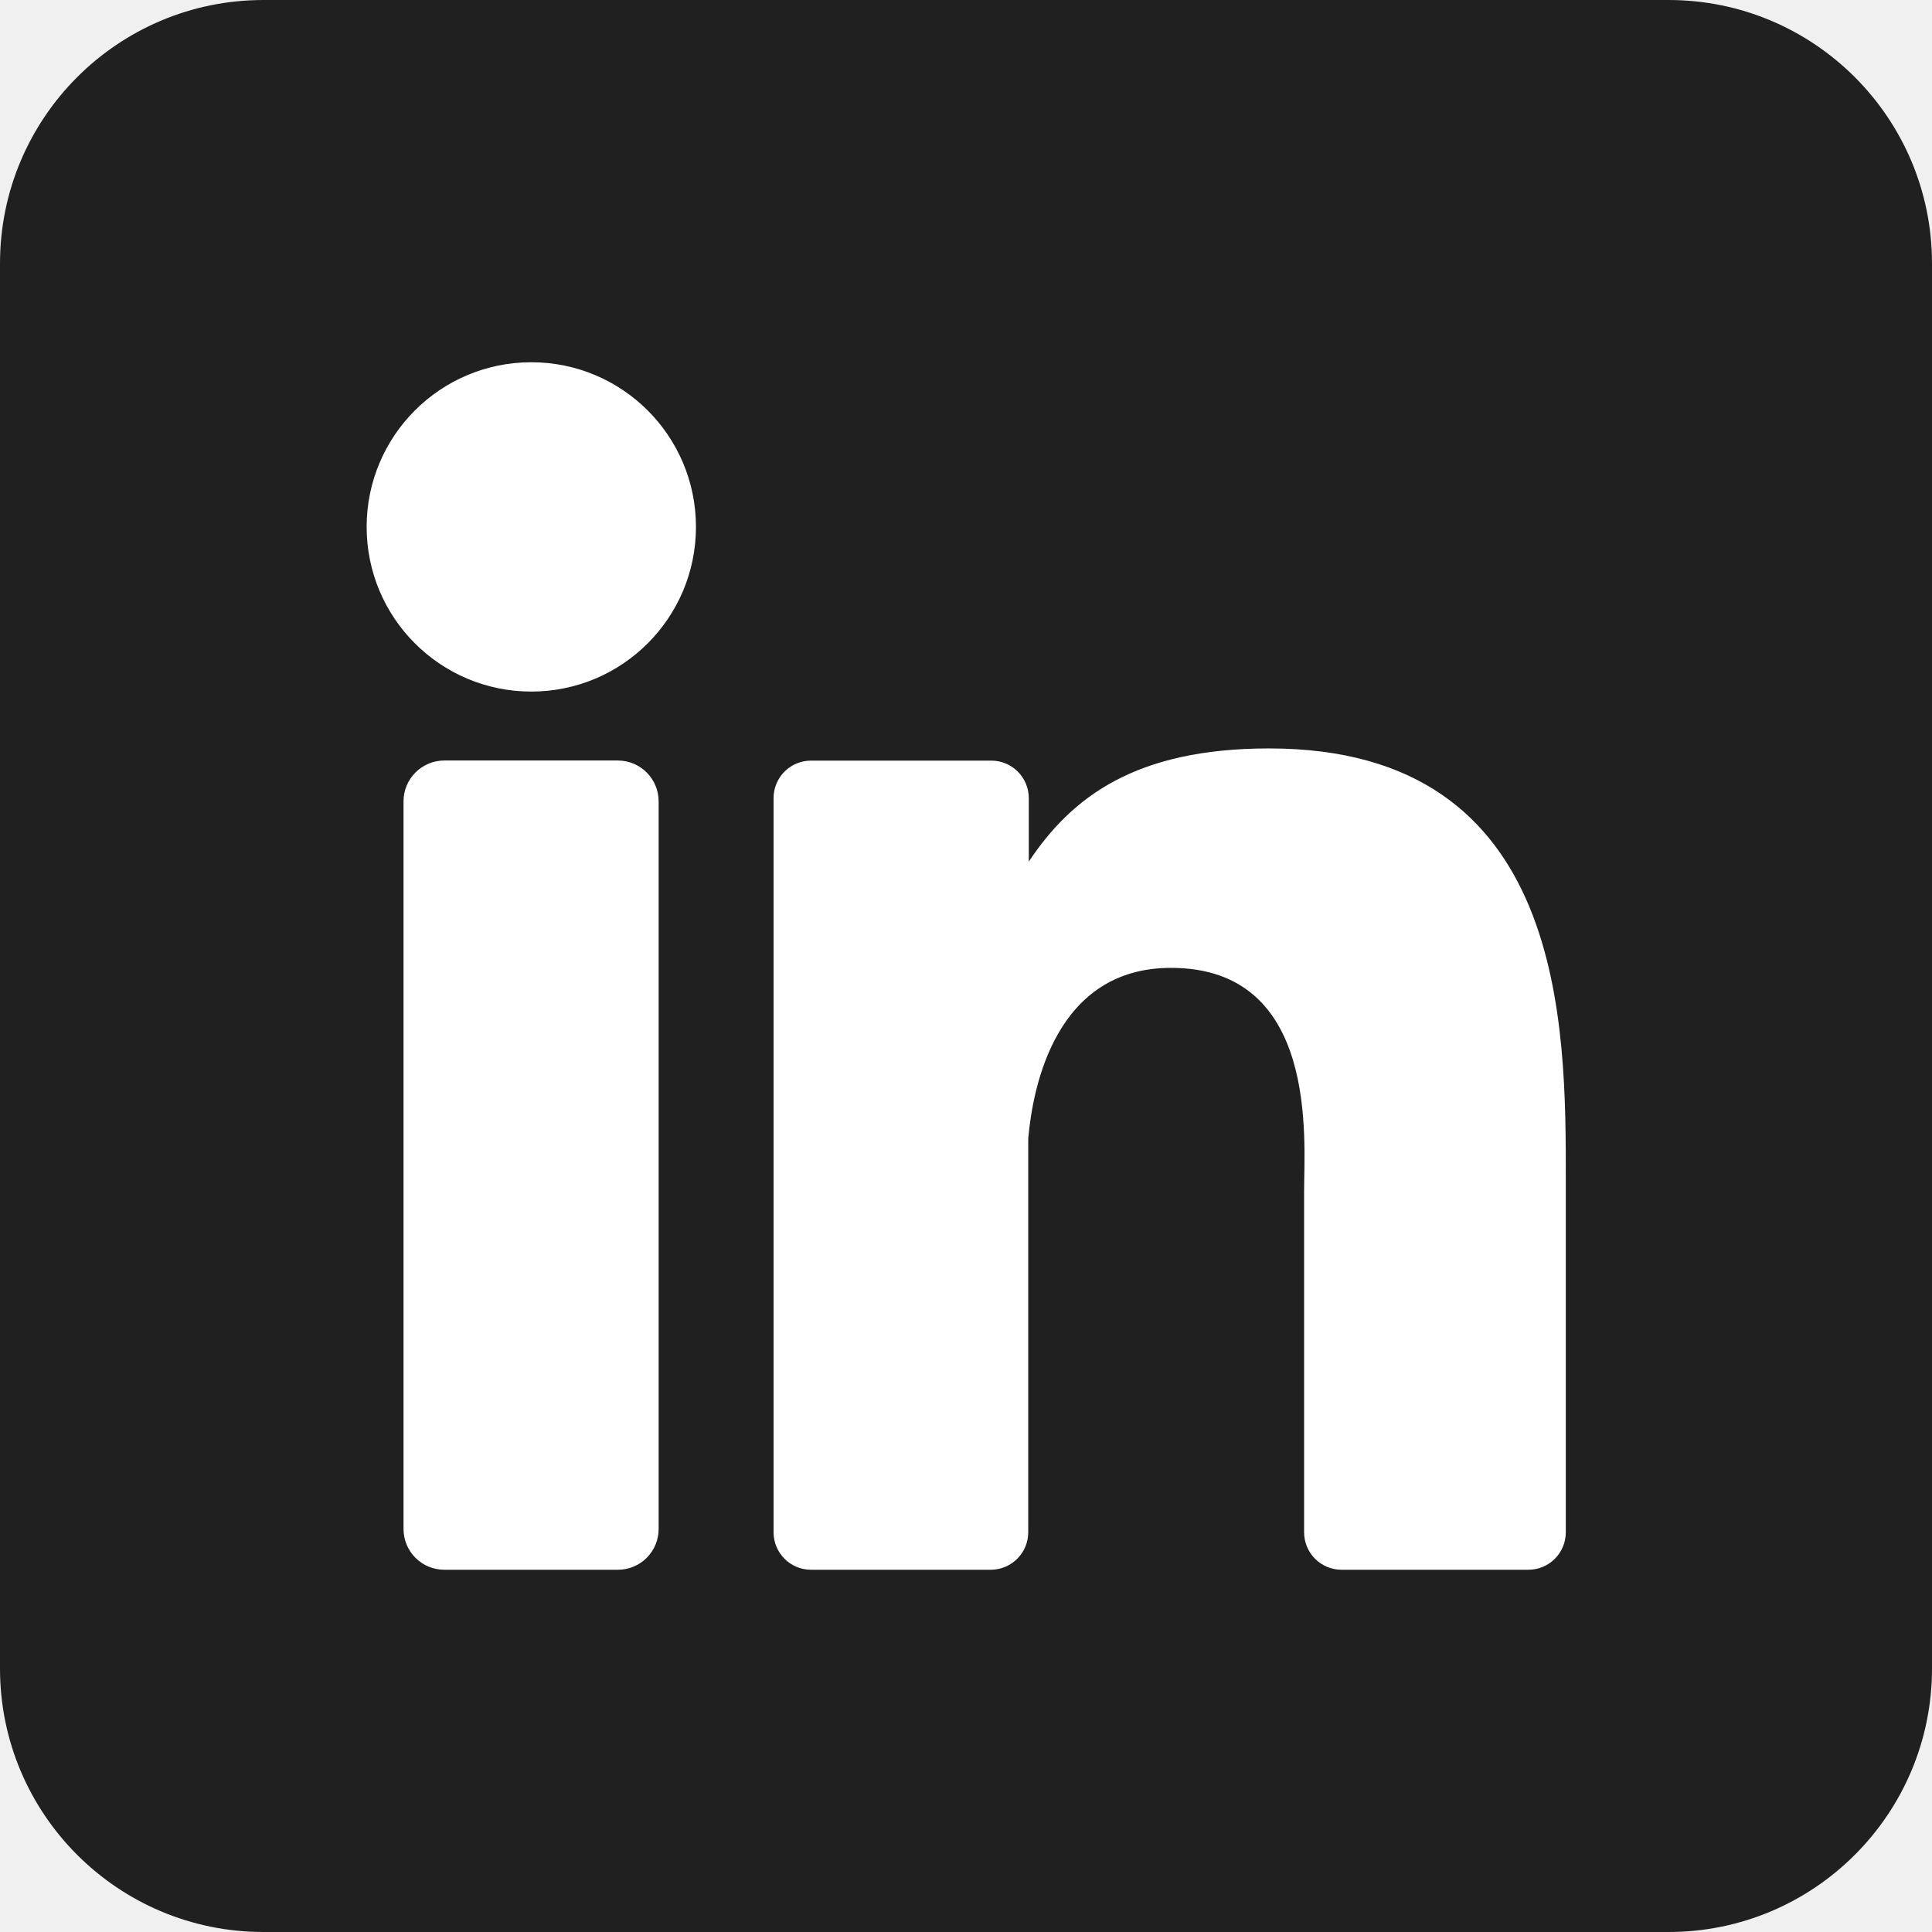
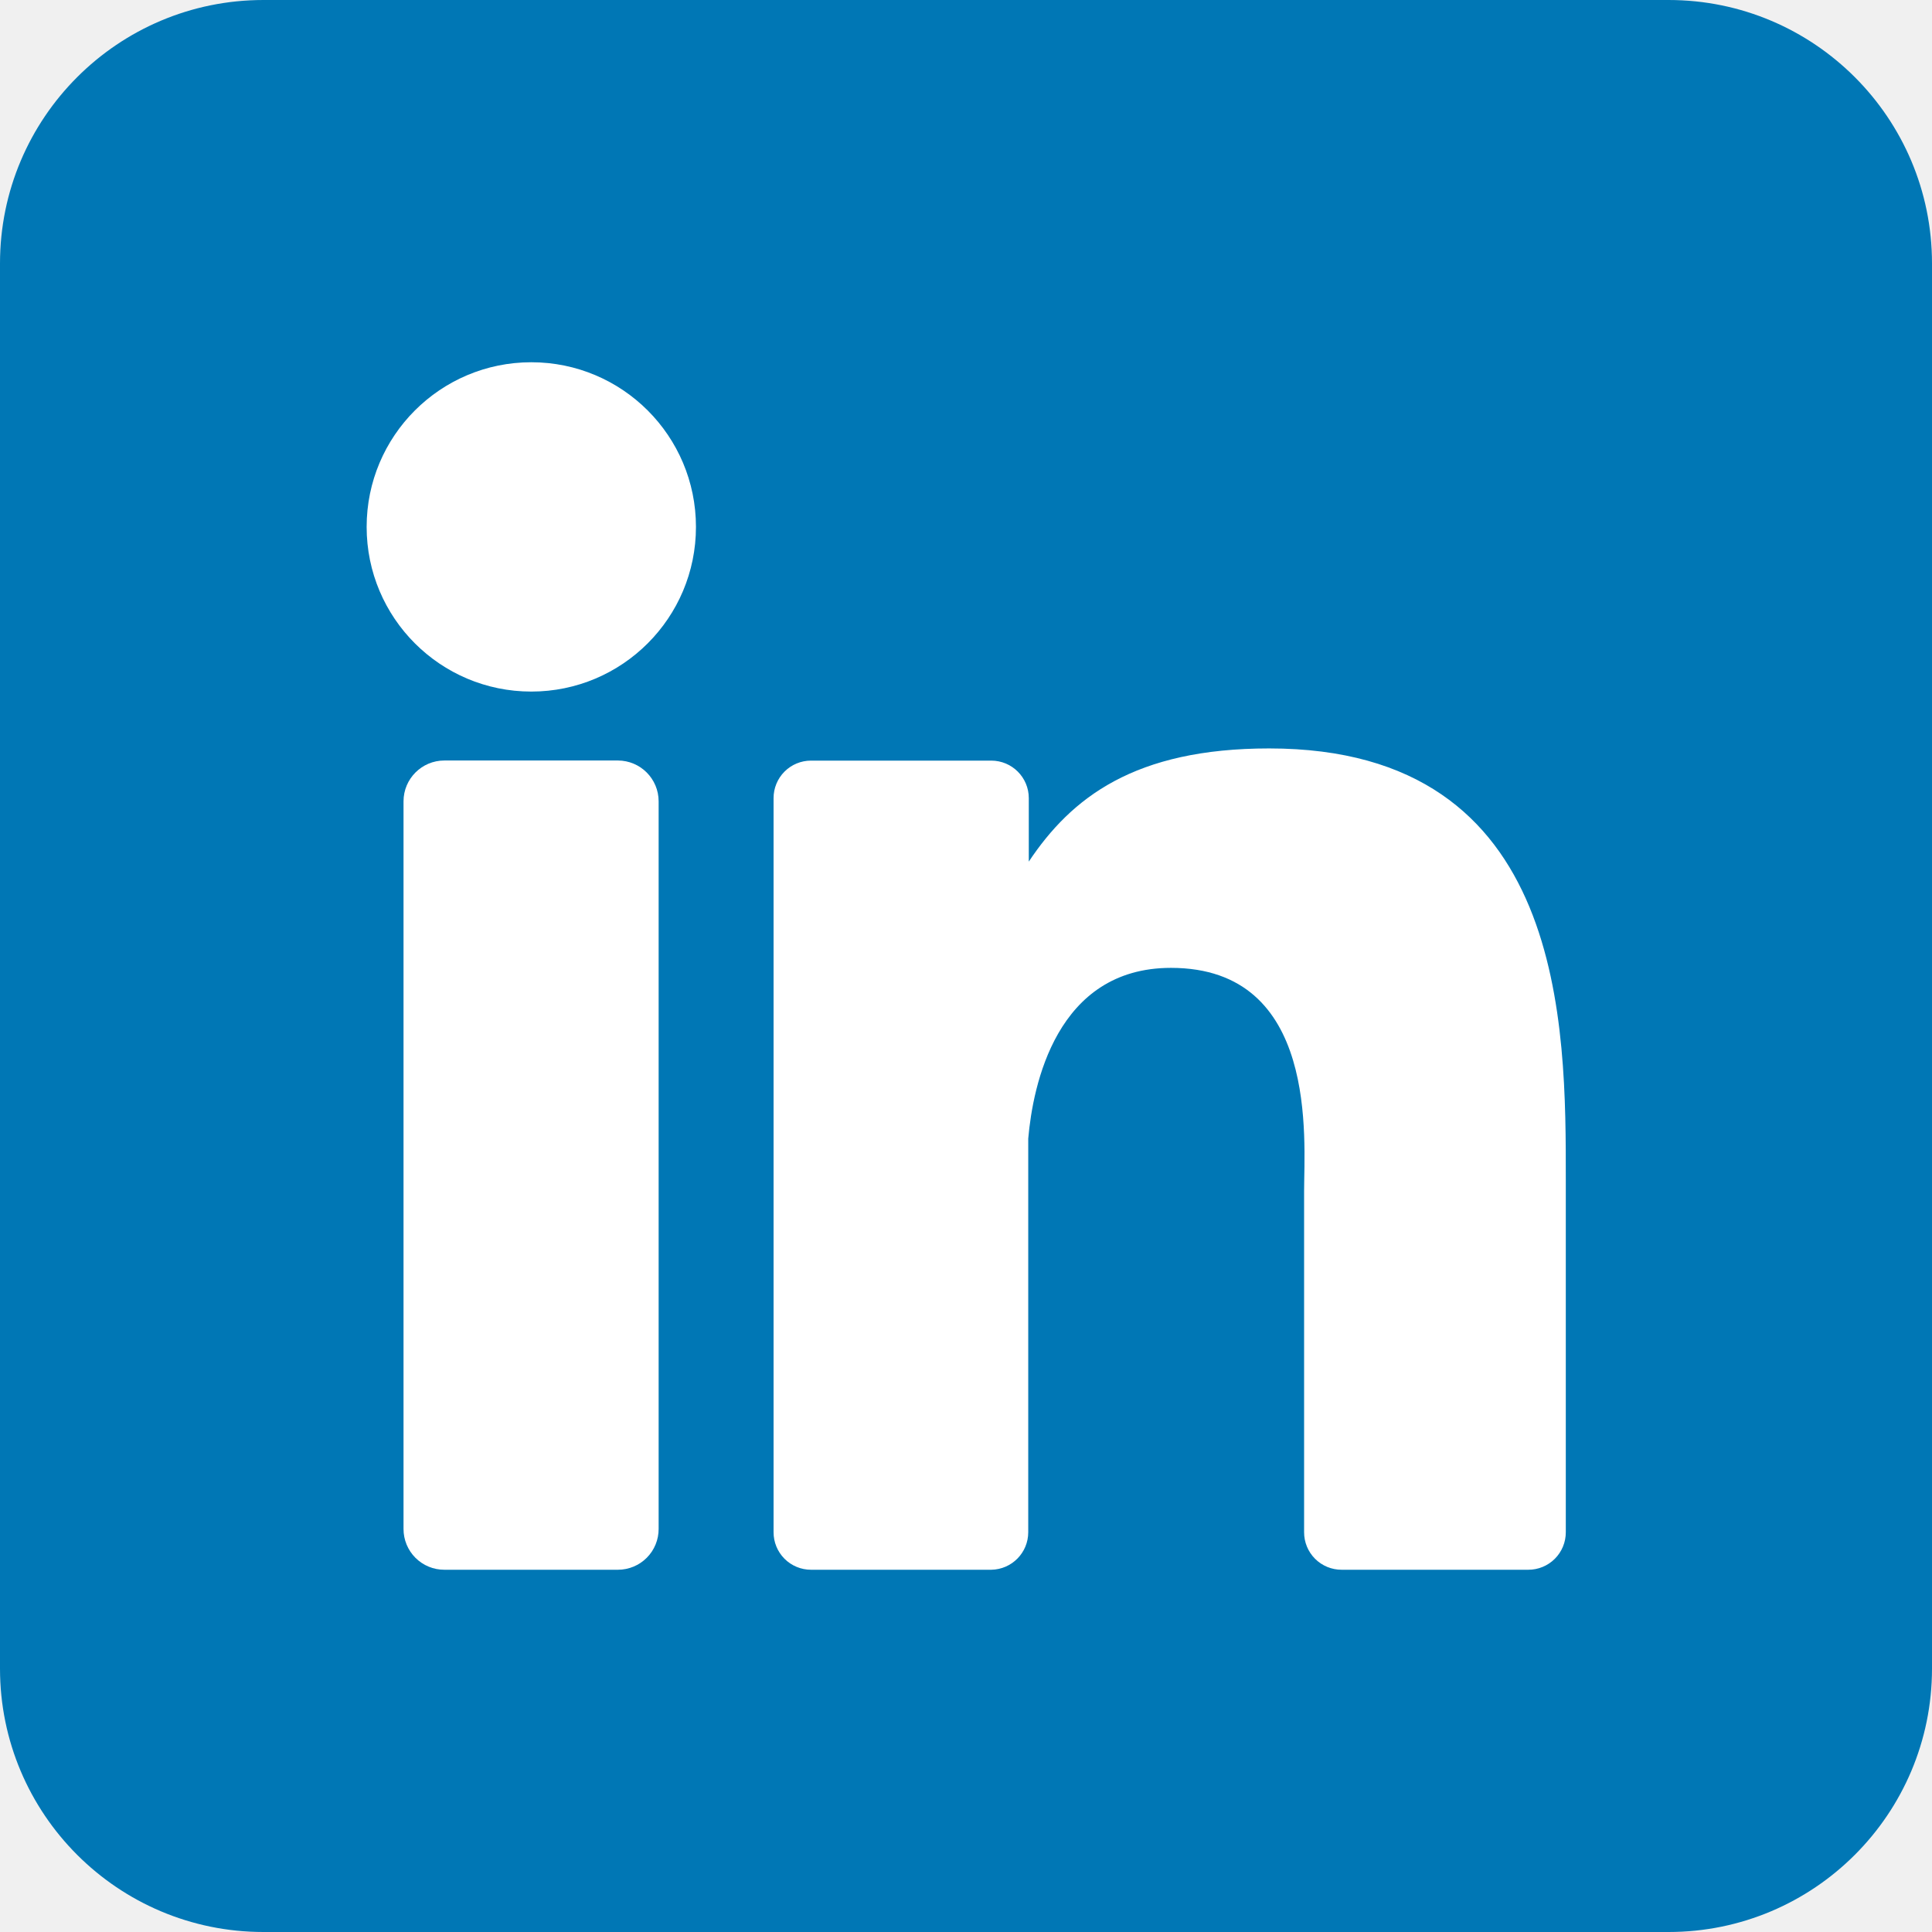
<svg xmlns="http://www.w3.org/2000/svg" height="512" viewBox="0 0 176 176" width="512">
  <g id="Layer_2" data-name="Layer 2">
    <g id="linkedin">
-       <rect id="background" fill="#202020" height="176" rx="24" width="176" />
+       <rect id="background" fill="#0077b5" height="176" rx="24" width="176" />
      <g id="icon" fill="#fff">
        <path d="m63.4 48a15 15 0 1 1 -15-15 15 15 0 0 1 15 15z" />
        <path d="m60 73v66.27a3.71 3.71 0 0 1 -3.71 3.73h-15.81a3.71 3.71 0 0 1 -3.72-3.72v-66.28a3.72 3.72 0 0 1 3.72-3.72h15.81a3.72 3.72 0 0 1 3.71 3.72z" />
        <path d="m142.64 107.5v32.08a3.41 3.41 0 0 1 -3.42 3.42h-17a3.41 3.41 0 0 1 -3.42-3.42v-31.09c0-4.64 1.36-20.32-12.13-20.32-10.45 0-12.58 10.73-13 15.55v35.86a3.42 3.42 0 0 1 -3.37 3.42h-16.42a3.41 3.41 0 0 1 -3.41-3.42v-66.87a3.41 3.41 0 0 1 3.41-3.42h16.42a3.42 3.42 0 0 1 3.42 3.42v5.78c3.88-5.82 9.63-10.31 21.9-10.31 27.18 0 27.02 25.38 27.02 39.32z" />
      </g>
    </g>
  </g>
</svg>
